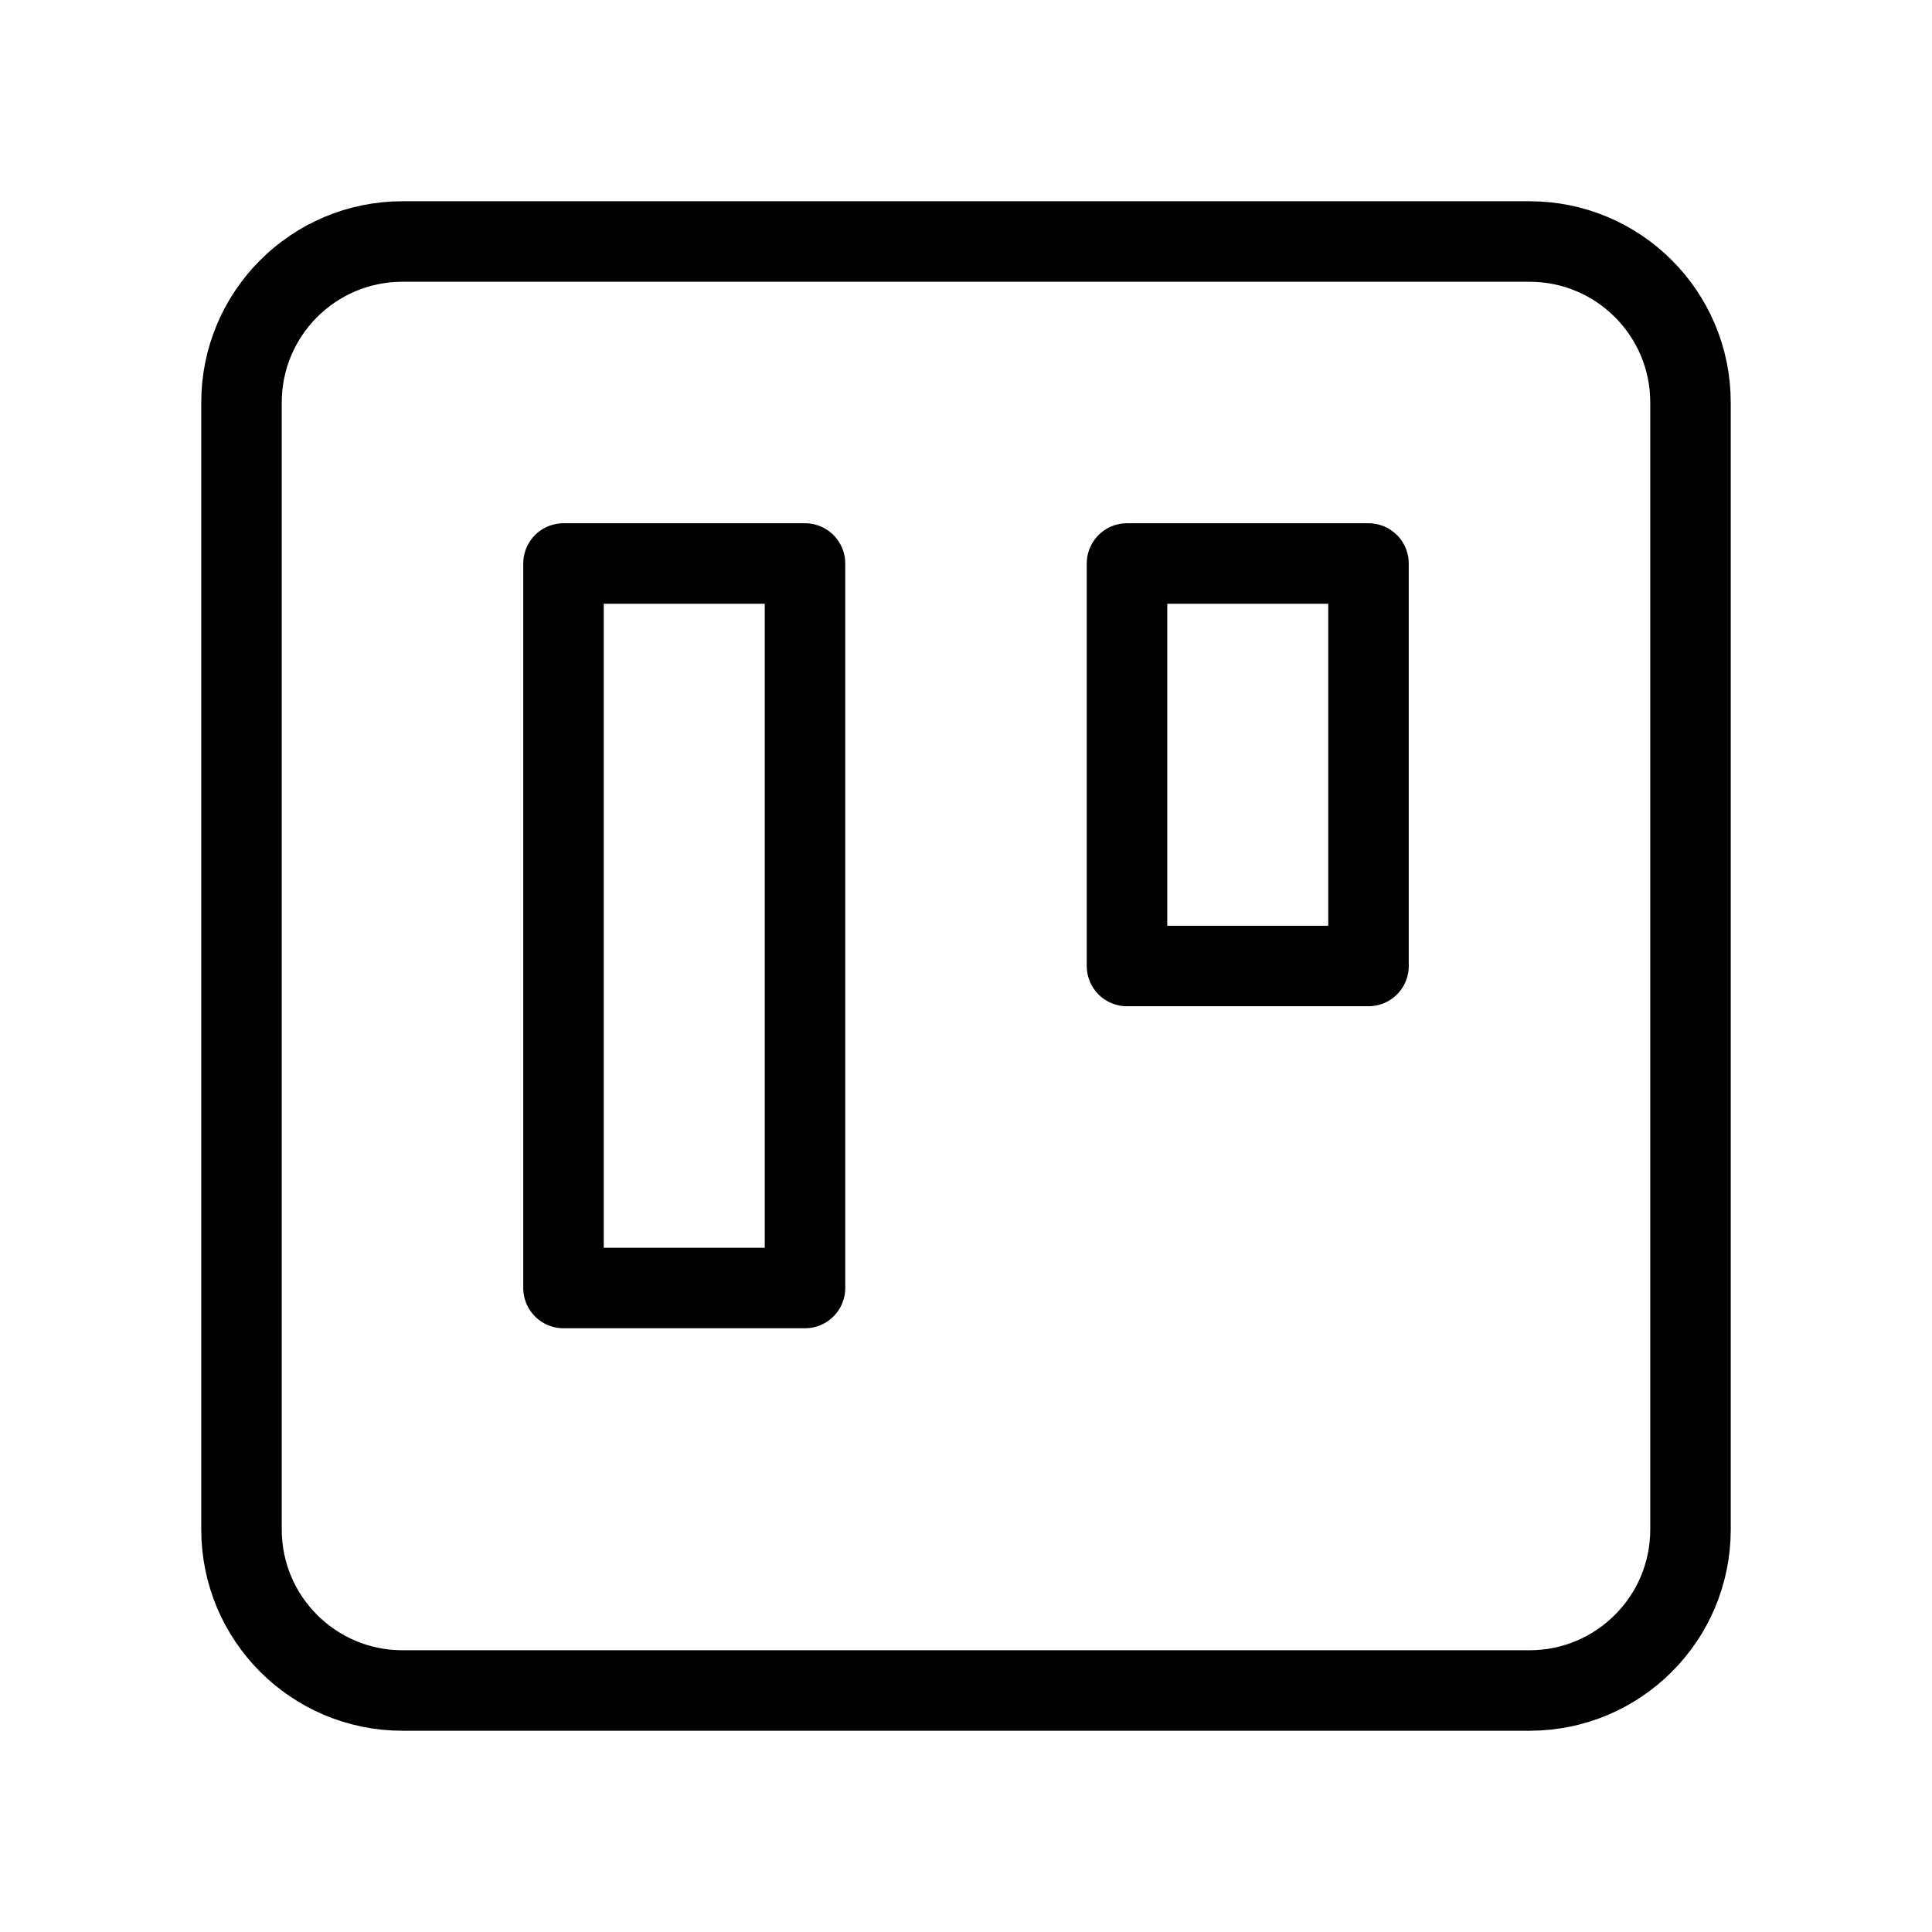
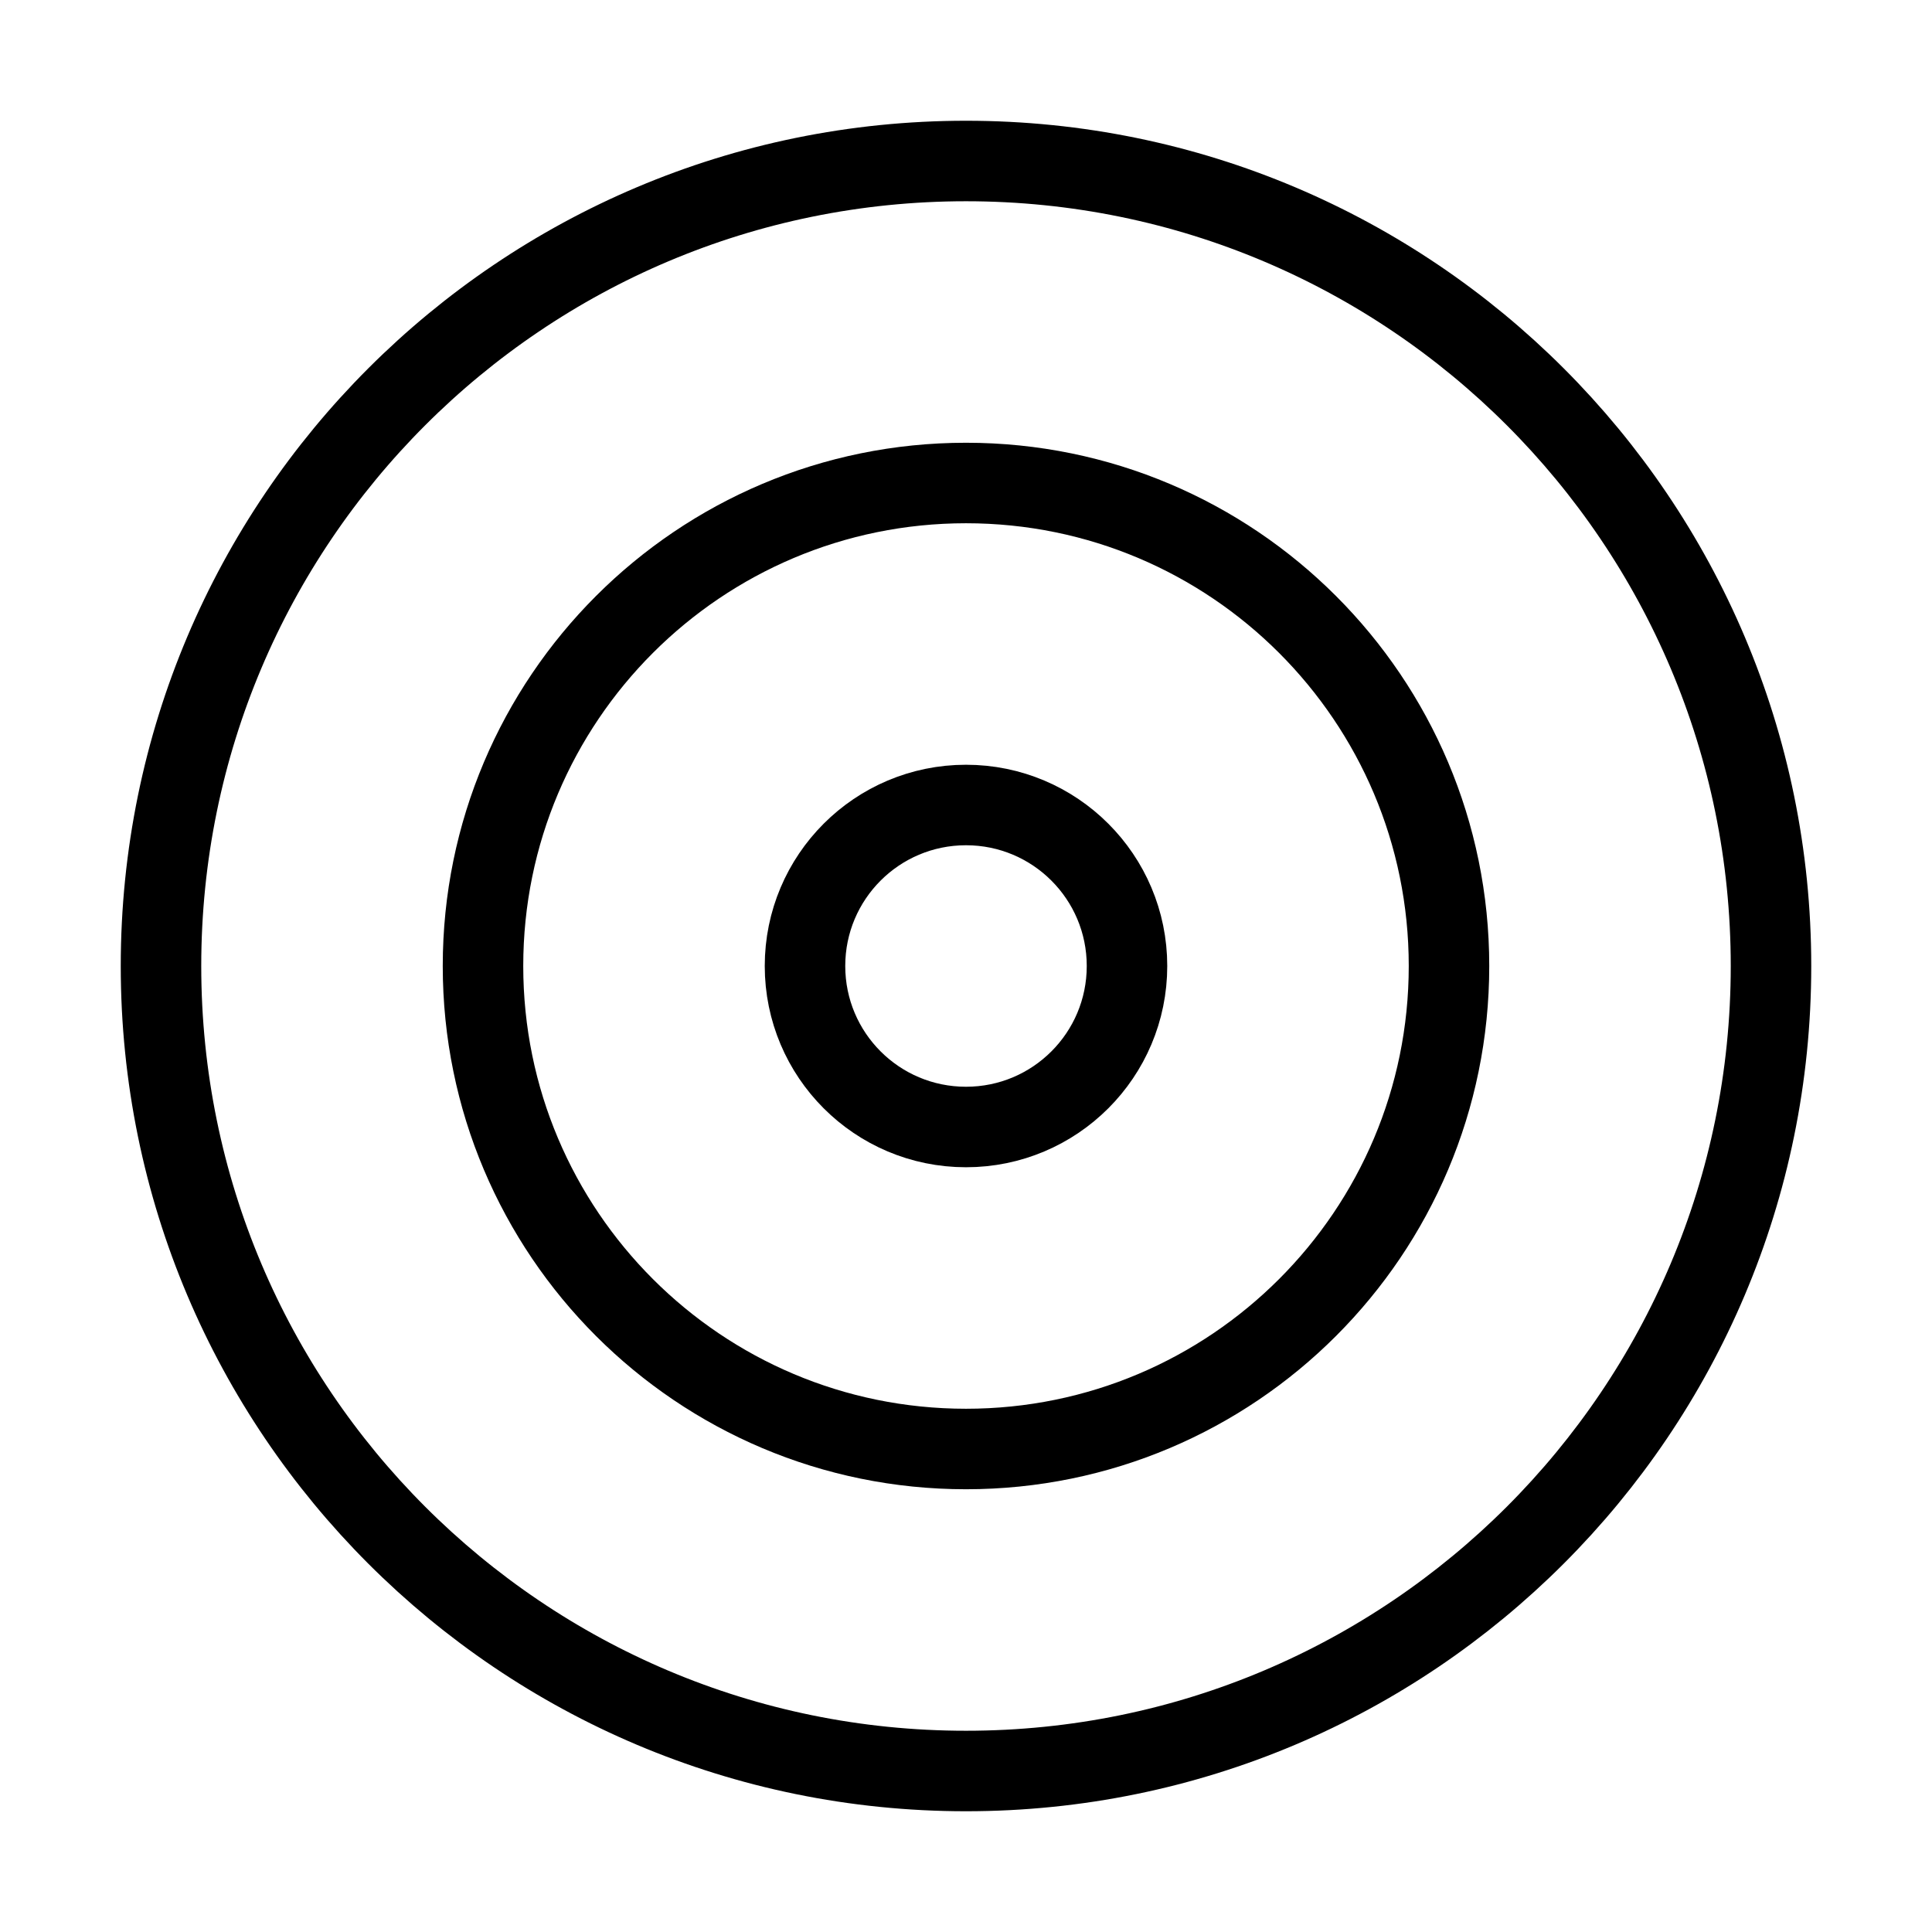
<svg xmlns="http://www.w3.org/2000/svg" width="24" height="24" viewBox="0 0 24 24" fill="none">
-   <path d="M19 3H5C3.895 3 3 3.895 3 5V19C3 20.105 3.895 21 5 21H19C20.105 21 21 20.105 21 19V5C21 3.895 20.105 3 19 3Z" stroke="black" stroke-linecap="round" stroke-linejoin="round" />
-   <path d="M10 7H7V16H10V7Z" stroke="black" stroke-linecap="round" stroke-linejoin="round" />
-   <path d="M17 7H14V12H17V7Z" stroke="black" stroke-linecap="round" stroke-linejoin="round" />
+   <path d="M12 22C17.523 22 22 17.523 22 12C22 6.477 17.523 2 12 2C6.477 2 2 6.477 2 12C2 17.523 6.477 22 12 22Z" stroke="black" stroke-linecap="round" stroke-linejoin="round" />
+   <path d="M12 18C15.314 18 18 15.314 18 12C18 8.686 15.314 6 12 6C8.686 6 6 8.686 6 12C6 15.314 8.686 18 12 18Z" stroke="black" stroke-linecap="round" stroke-linejoin="round" />
+   <path d="M12 14C13.105 14 14 13.105 14 12C14 10.895 13.105 10 12 10C10.895 10 10 10.895 10 12C10 13.105 10.895 14 12 14Z" stroke="black" stroke-linecap="round" stroke-linejoin="round" />
</svg>
